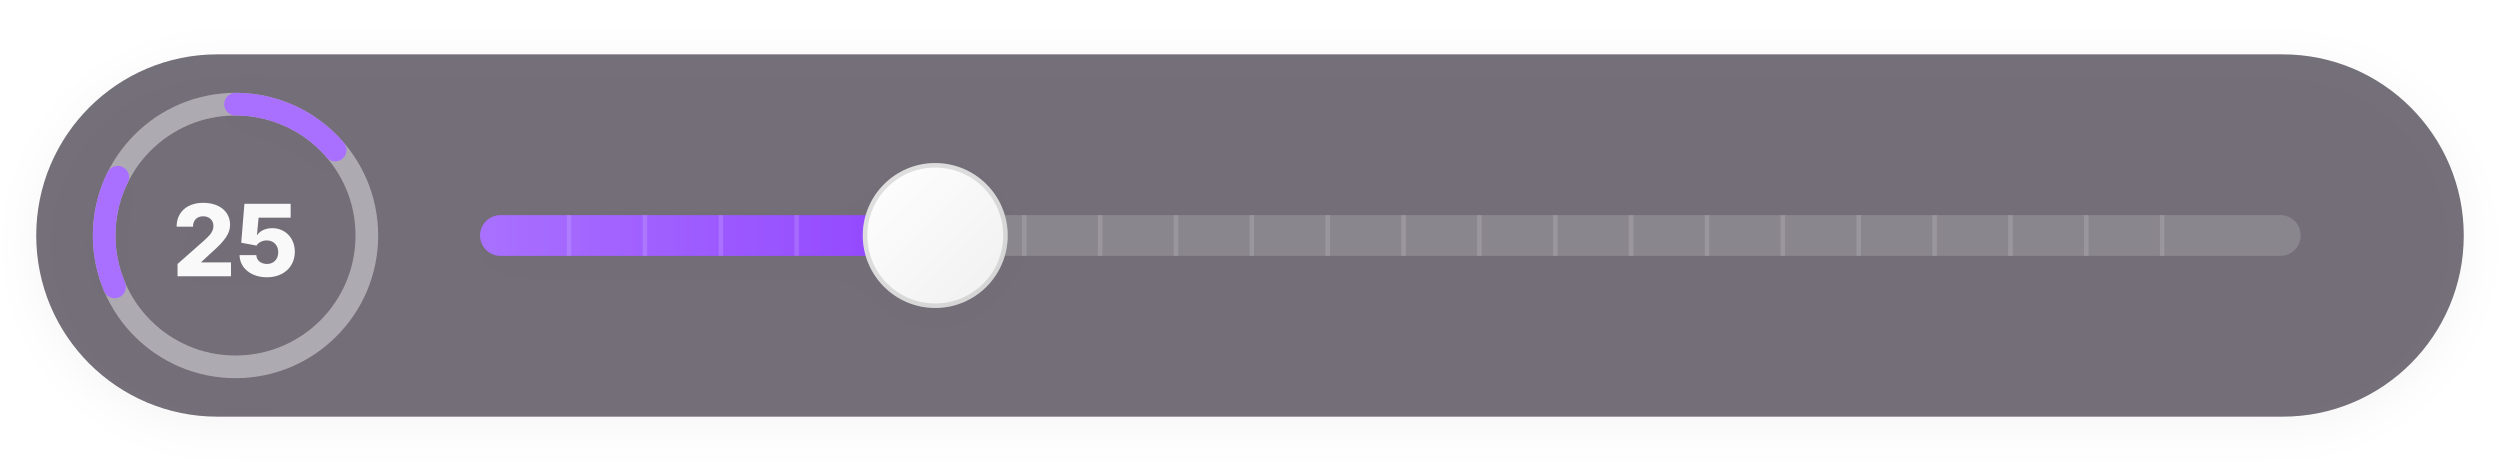
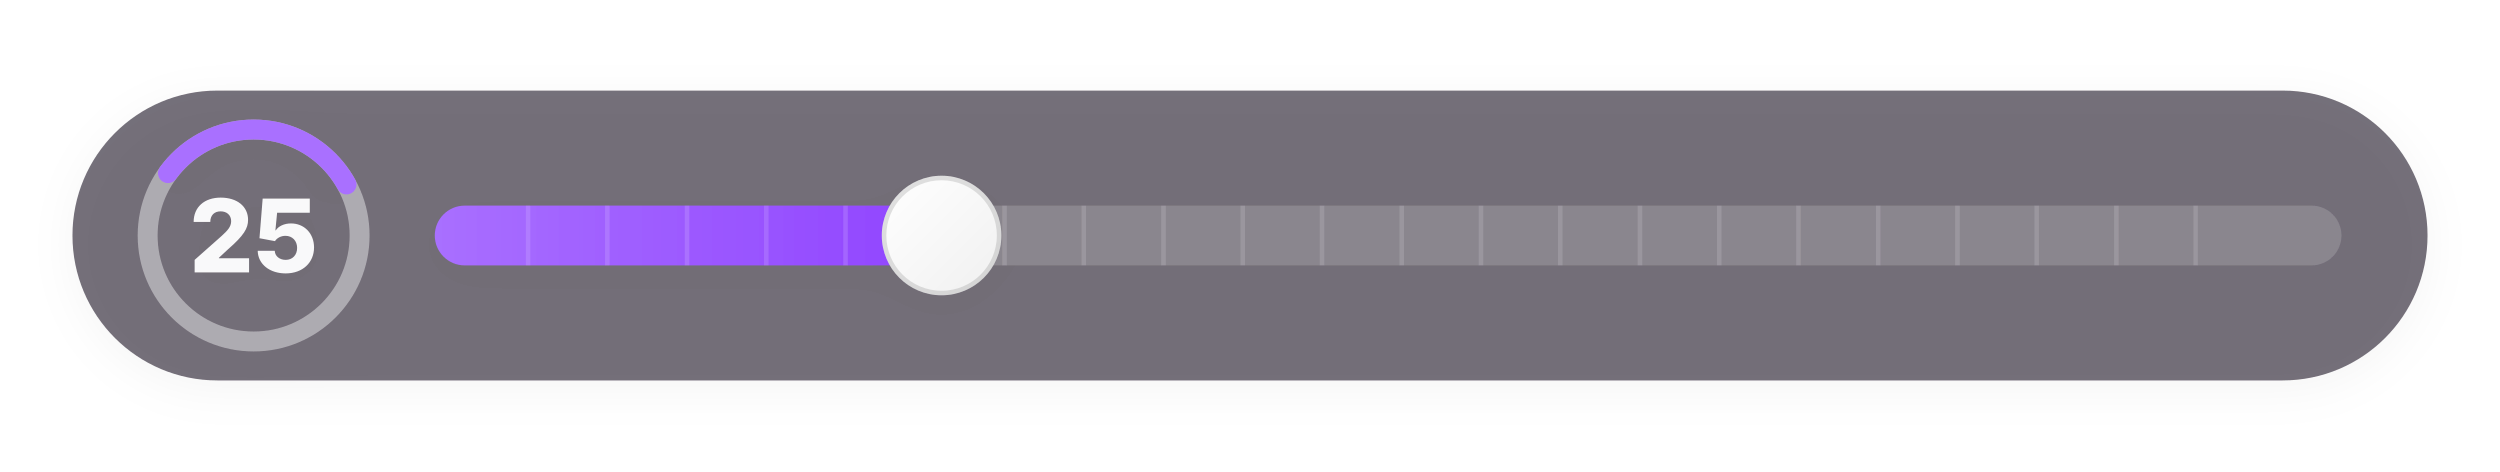
<svg xmlns="http://www.w3.org/2000/svg" width="552" height="104" viewBox="0 0 552 104" role="img" aria-labelledby="title desc">
  <defs>
-     <filter id="drop" x="-6%" y="-30%" width="112%" height="160%">
+     <filter id="drop" x="-8%" y="-40%" width="116%" height="180%">
      <feDropShadow dx="0" dy="2" stdDeviation="5" flood-color="#000" flood-opacity="0.06" />
    </filter>
    <linearGradient id="thumb" x1="0" x2="1" y1="0" y2="1">
      <stop offset="0" stop-color="#fff" />
      <stop offset="1" stop-color="#f0f0f0" />
    </linearGradient>
    <linearGradient id="track" x1="0" x2="1">
      <stop offset="0" stop-color="#a970ff" />
-       <stop offset="0.242" stop-color="#9146ff" />
-       <stop offset="0.255" stop-color="#b38cff" />
-       <stop offset="0.268" stop-color="rgba(255,255,255,0.16)" />
+       <stop offset="0.256" stop-color="#9146ff" />
+       <stop offset="0.266" stop-color="#b38cff" />
+       <stop offset="0.275" stop-color="rgba(255,255,255,0.16)" />
      <stop offset="1" stop-color="rgba(255,255,255,0.16)" />
    </linearGradient>
    <clipPath id="pill-clip">
-       <rect x="8" y="12" width="536" height="80" rx="40" />
+       <rect x="16" y="20" width="520" height="64" rx="32" />
    </clipPath>
  </defs>
  <g filter="url(#drop)">
    <g clip-path="url(#pill-clip)">
-       <rect x="8" y="12" width="536" height="80" rx="40" fill="rgba(55,48,62,0.68)" />
-       <g transform="translate(16 16)">
-         <circle cx="36" cy="36" r="29" fill="none" stroke="rgba(255,255,255,0.42)" stroke-width="5" transform="rotate(-90 36 36)" />
-         <circle cx="36" cy="36" r="29" fill="none" stroke="#a970ff" stroke-width="5" stroke-dasharray="25 100" pathLength="100" transform="rotate(-90 36 36)" stroke-linecap="round" />
-         <text x="36" y="37" fill="rgba(255,255,255,0.96)" font-family="Inter, Arial, Helvetica, sans-serif" font-size="22" font-weight="800" font-variant-numeric="tabular-nums" text-anchor="middle" dominant-baseline="central" alignment-baseline="central" text-shadow="0 0 3px rgba(0,0,0,0.75)">25</text>
+       <rect x="16" y="20" width="520" height="64" rx="32" fill="rgba(55,48,62,0.68)" />
+       <g transform="translate(24 20)">
+         <circle cx="32" cy="32" r="23.4" fill="none" stroke="rgba(255,255,255,0.42)" stroke-width="4.4" transform="rotate(-90 32 32)" />
+         <circle cx="32" cy="32" r="23.4" fill="none" stroke="#a970ff" stroke-width="4.4" stroke-dasharray="25 100" pathLength="100" transform="rotate(-90 32 32)" stroke-linecap="round" />
+         <text x="32" y="32" fill="rgba(255,255,255,0.96)" font-family="Inter, Arial, Helvetica, sans-serif" font-size="22.4" font-weight="800" font-variant-numeric="tabular-nums" text-anchor="middle" dominant-baseline="central" alignment-baseline="central" text-shadow="0 0 3px rgba(0,0,0,0.75)">25</text>
      </g>
-       <g transform="translate(106 52)">
-         <rect x="0" y="-4.5" width="402" height="9" rx="4.5" fill="url(#track)" />
+       <g transform="translate(96 52)">
+         <rect x="0" y="-6.6" width="421" height="13.2" rx="6.6" fill="url(#track)" />
        <g opacity="0.55">
-           <path d="M19.65 -4.5v9M36.4 -4.5v9M53.15 -4.5v9M69.9 -4.5v9M86.65 -4.5v9M103.4 -4.5v9M120.15 -4.5v9M136.9 -4.5v9M153.65 -4.5v9M170.4 -4.5v9M187.15 -4.5v9M203.9 -4.5v9M220.65 -4.5v9M237.4 -4.5v9M254.15 -4.5v9M270.9 -4.5v9M287.65 -4.5v9M304.4 -4.5v9M321.15 -4.5v9M337.9 -4.5v9M354.65 -4.5v9M371.4 -4.5v9" stroke="rgba(255,255,255,0.25)" stroke-width="1" />
+           <path d="M20.6 -6.6v13.2M38.1 -6.6v13.2M55.7 -6.6v13.2M73.2 -6.6v13.2M90.7 -6.6v13.2M108.3 -6.6v13.2M125.8 -6.6v13.2M143.3 -6.6v13.2M160.9 -6.6v13.2M178.4 -6.6v13.2M195.9 -6.6v13.2M213.5 -6.6v13.2M231 -6.6v13.2M248.5 -6.6v13.2M266.1 -6.6v13.2M283.6 -6.6v13.2M301.1 -6.6v13.2M318.7 -6.6v13.2M336.2 -6.6v13.2M353.7 -6.6v13.2M371.3 -6.6v13.2M388.8 -6.6v13.2" stroke="rgba(255,255,255,0.25)" stroke-width="1" />
        </g>
-         <circle cx="100.5" cy="0" r="16" fill="url(#thumb)" />
-         <circle cx="100.5" cy="0" r="15.5" fill="none" stroke="rgba(0,0,0,0.12)" />
+         <circle cx="111.9" cy="0" r="13.2" fill="url(#thumb)" />
+         <circle cx="111.9" cy="0" r="12.7" fill="none" stroke="rgba(0,0,0,0.12)" />
      </g>
    </g>
  </g>
</svg>
